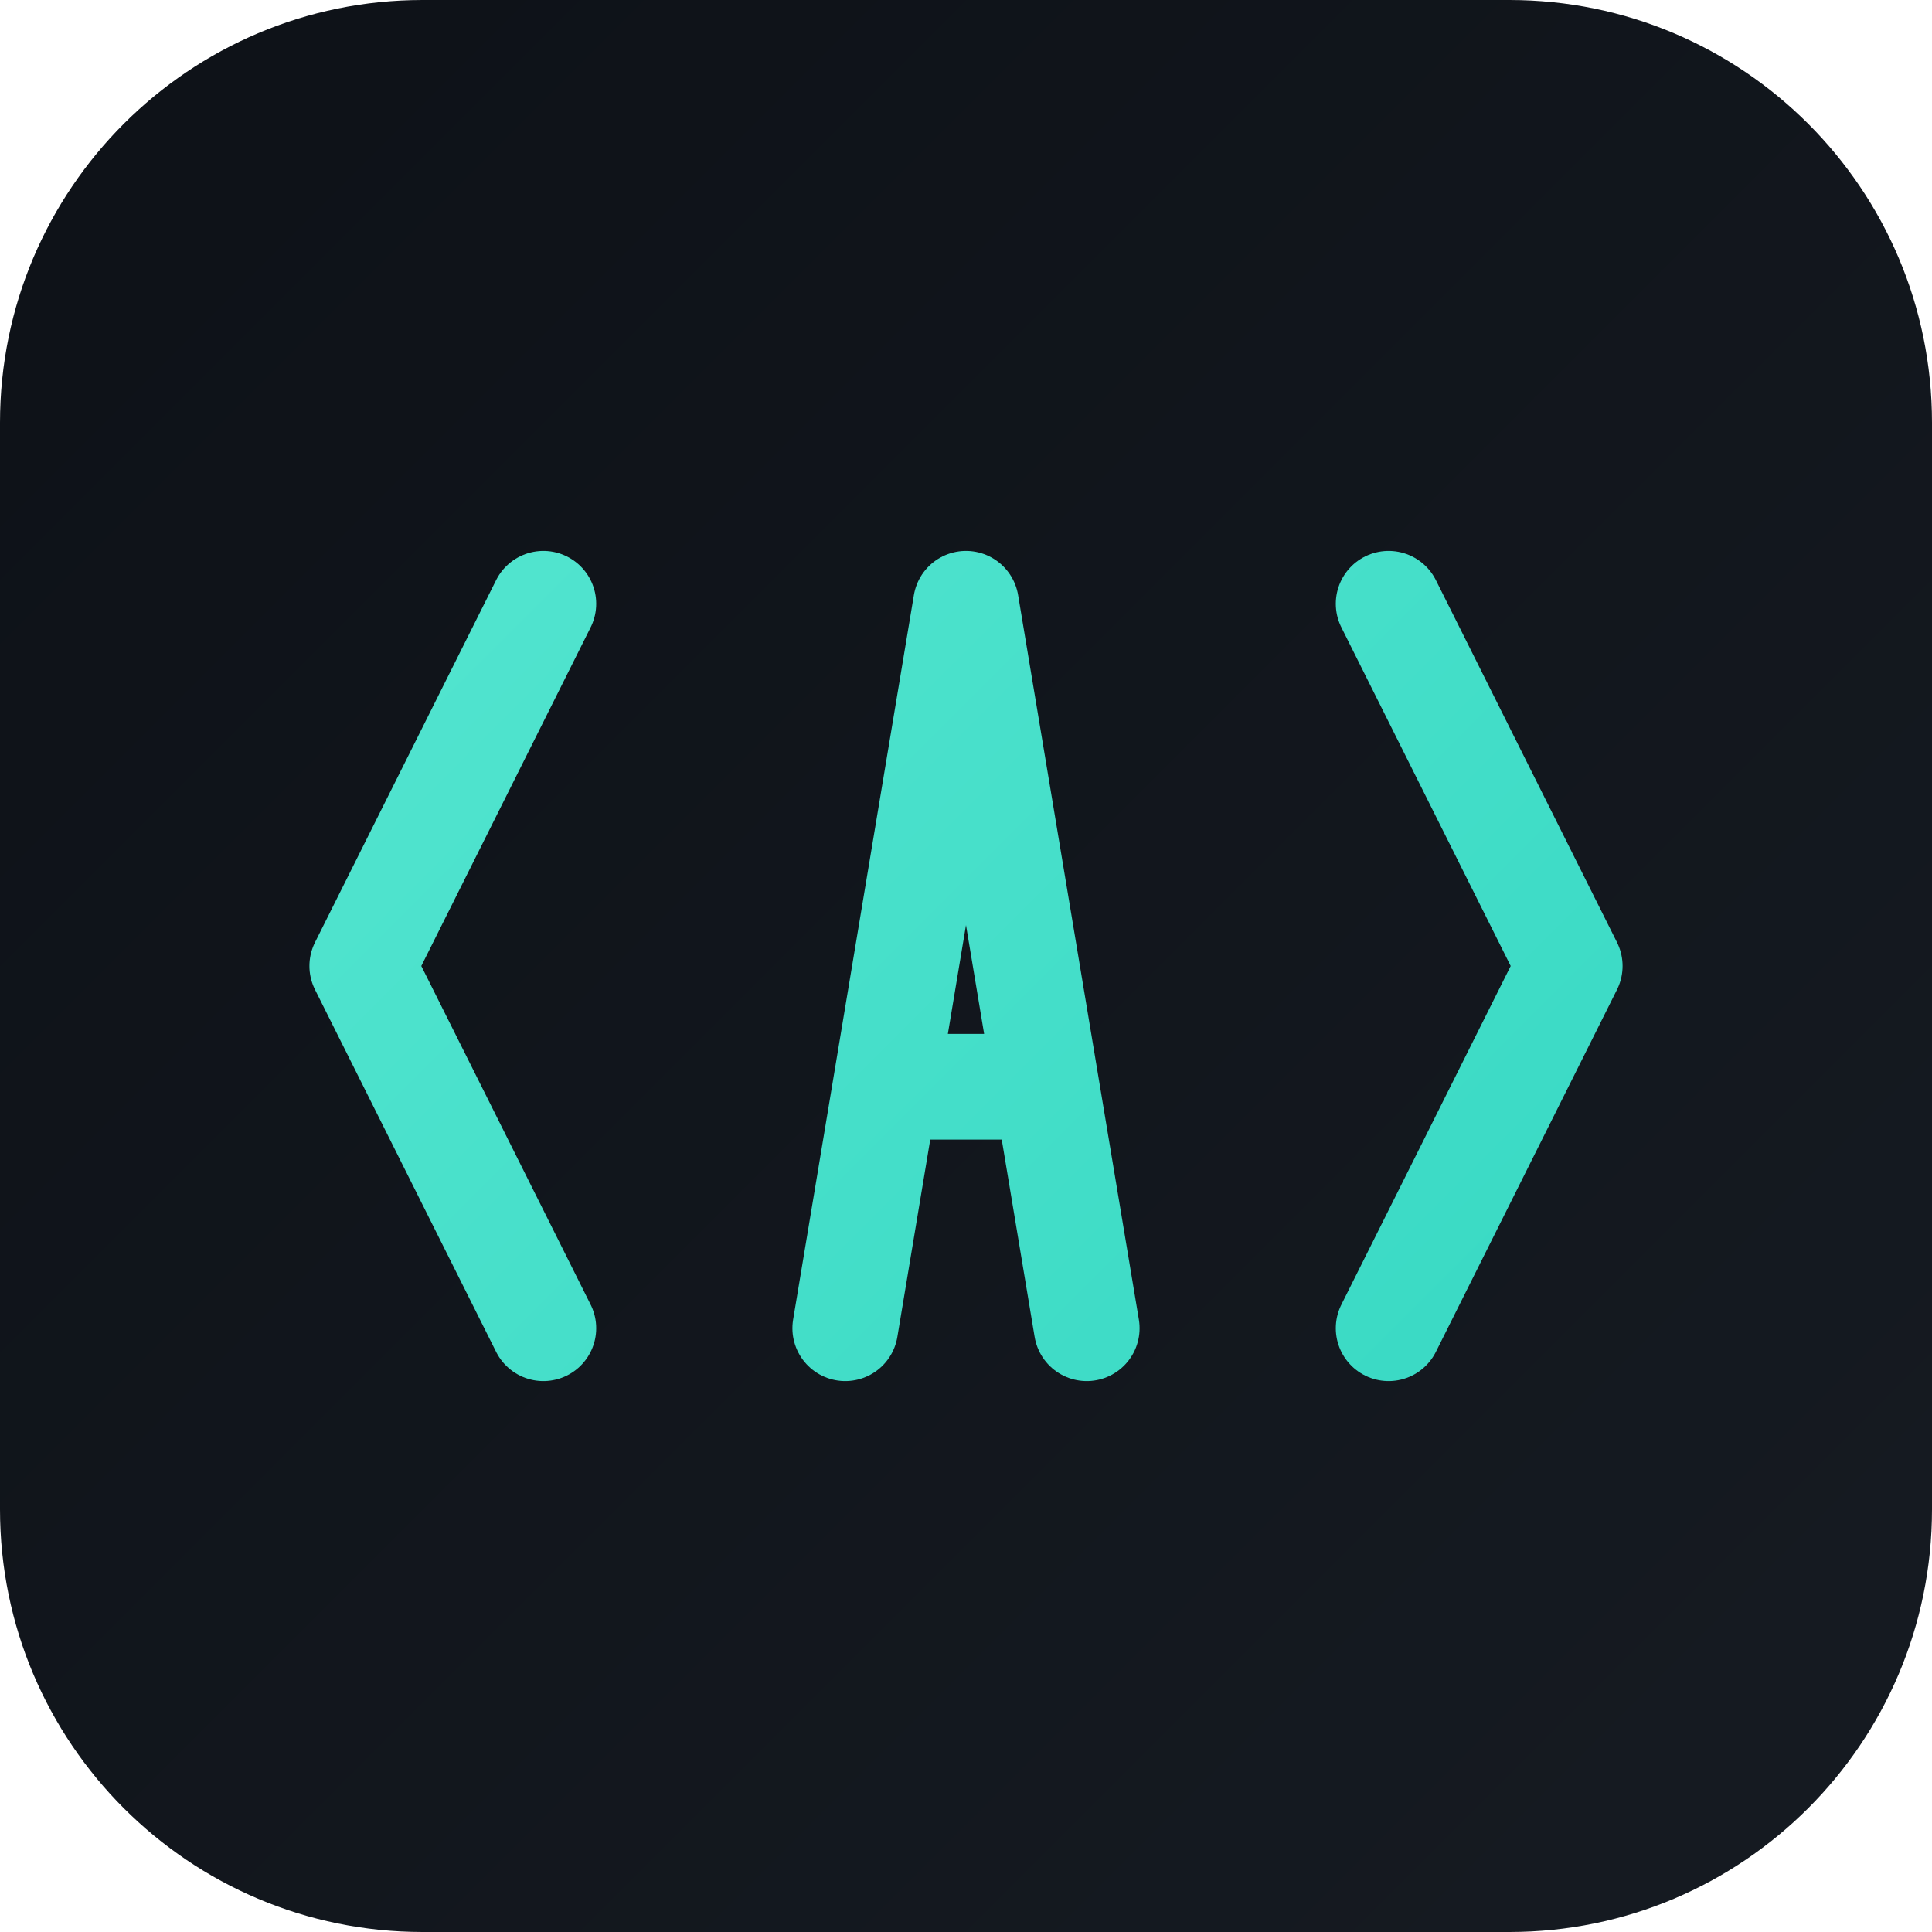
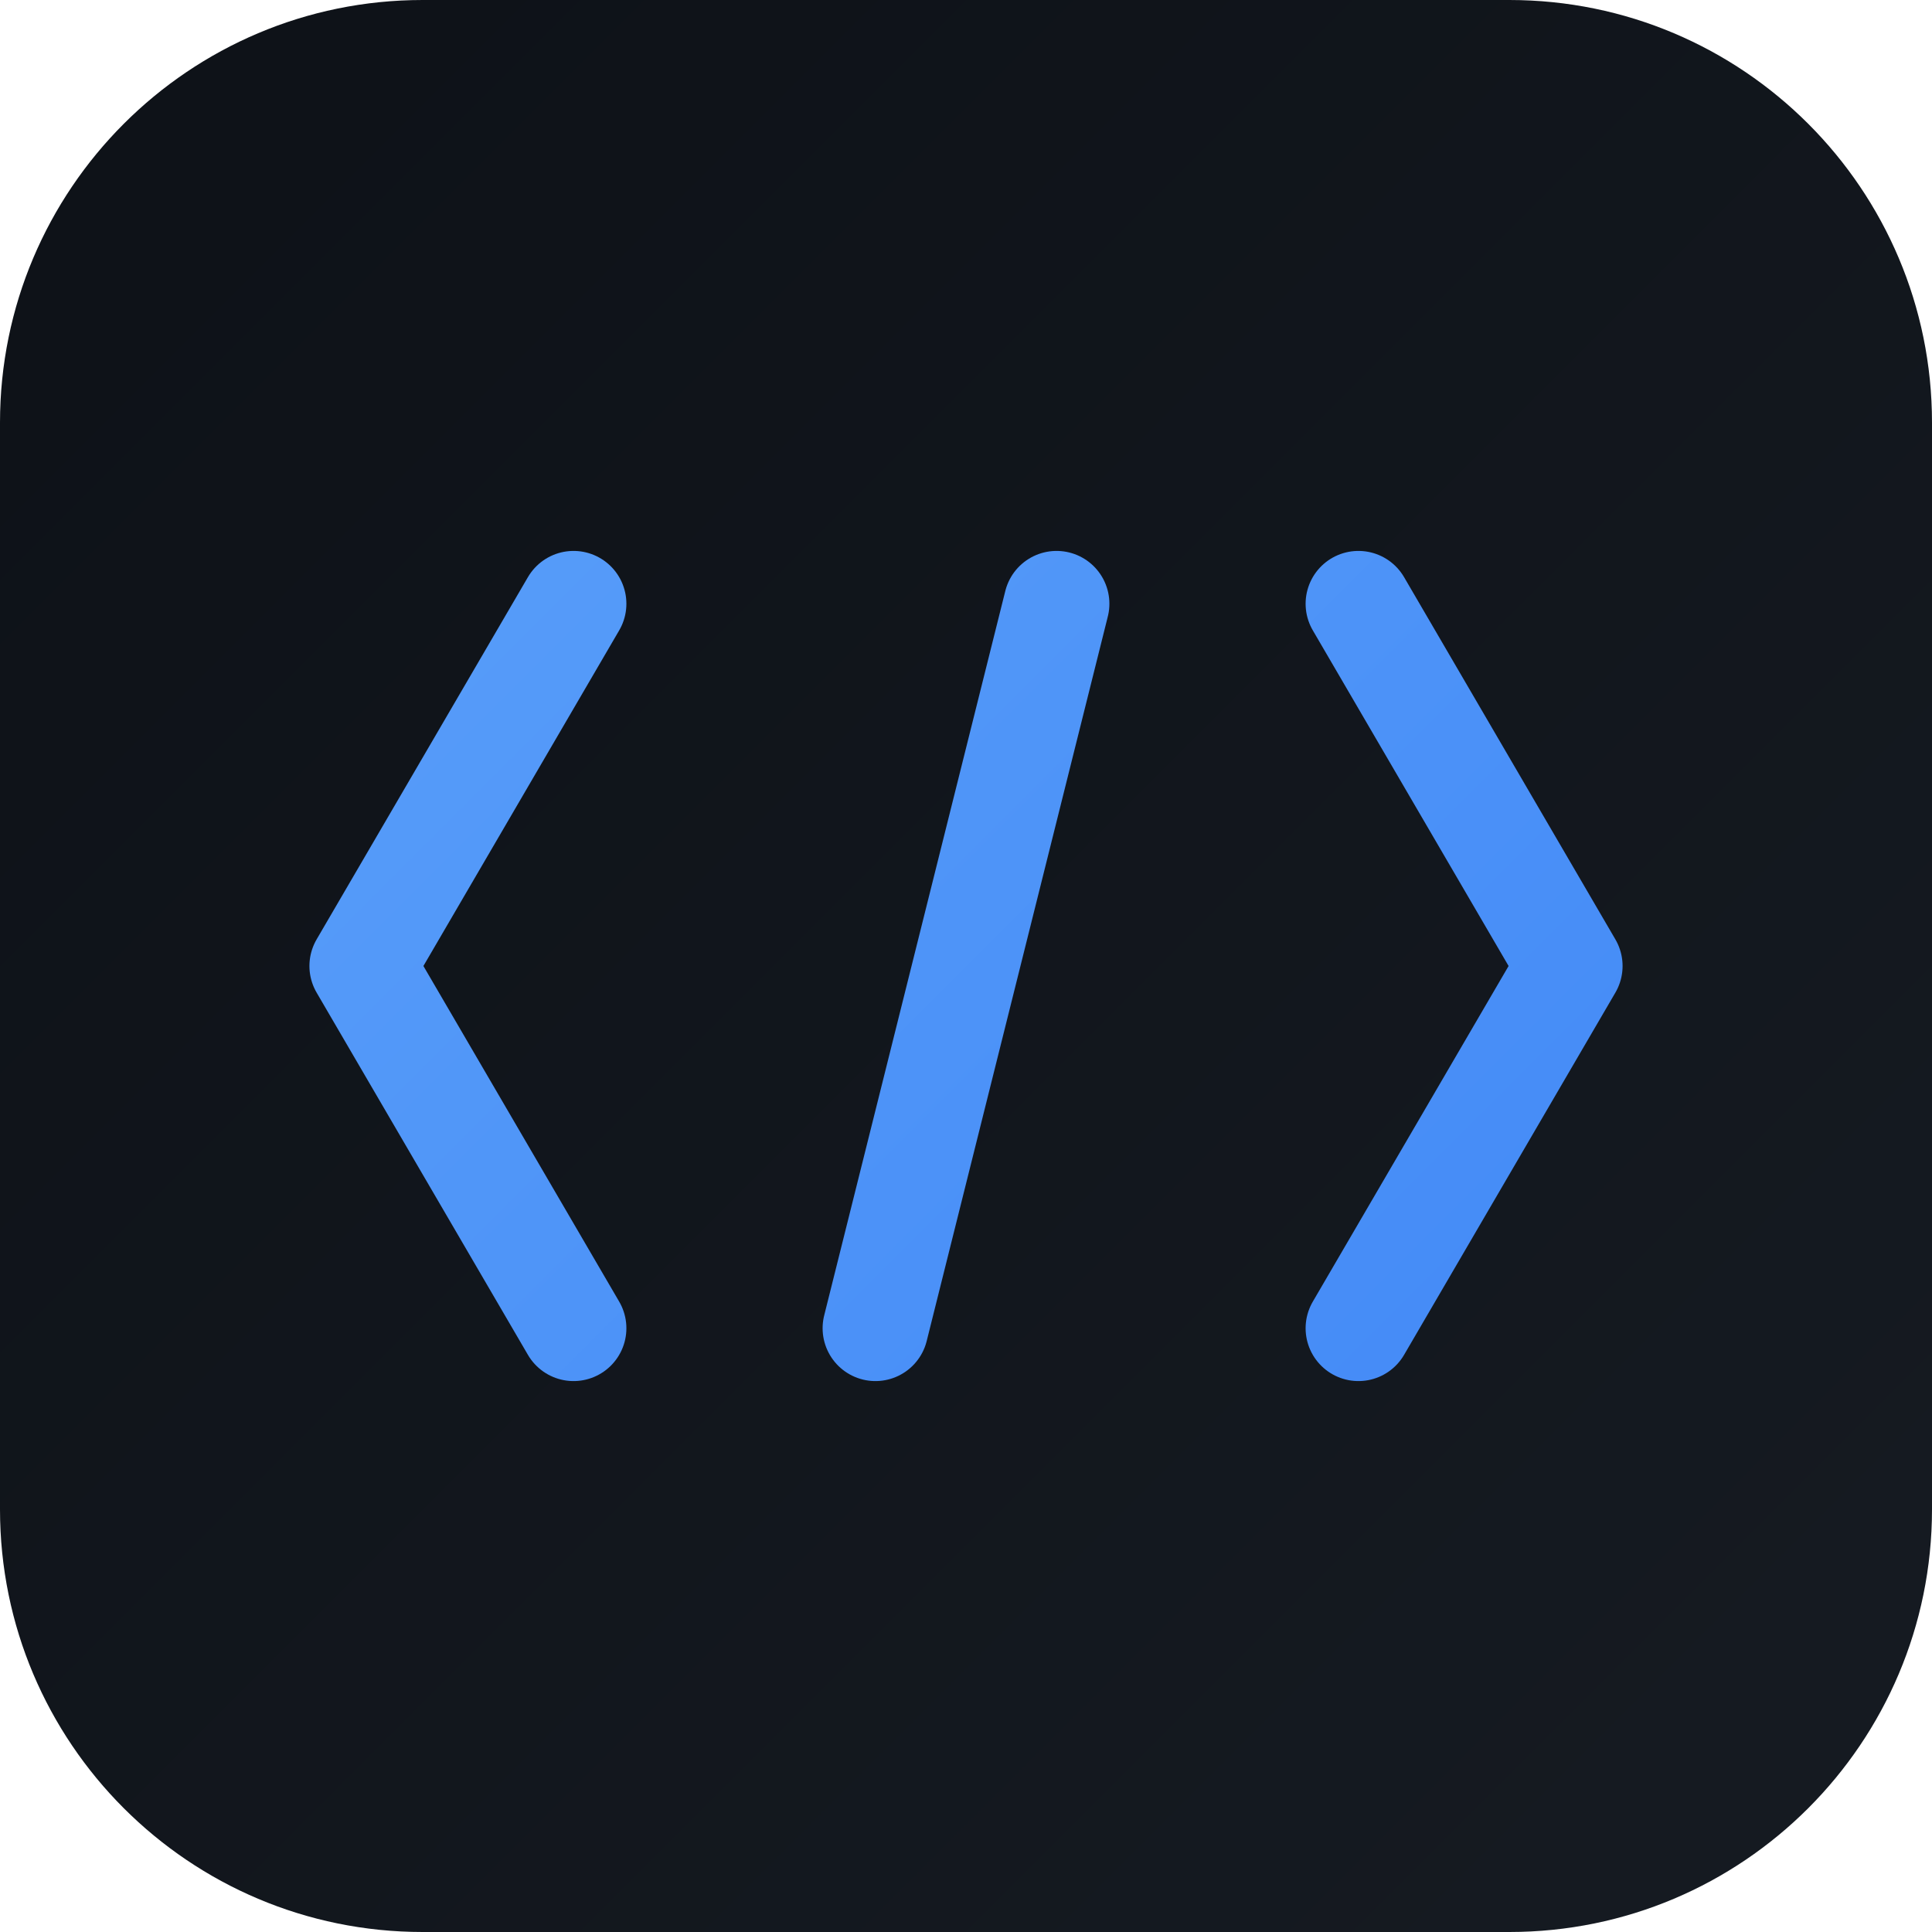
<svg xmlns="http://www.w3.org/2000/svg" viewBox="0 0 64 64" width="64" height="64">
  <defs>
    <linearGradient id="bg" x1="0" y1="0" x2="64" y2="64" gradientUnits="userSpaceOnUse">
      <stop offset="0" stop-color="#0d1117" />
      <stop offset="1" stop-color="#161b22" />
    </linearGradient>
    <linearGradient id="fg" x1="0" y1="0" x2="64" y2="64" gradientUnits="userSpaceOnUse">
-       <stop offset="0" stop-color="#5eead4" />
-       <stop offset="1" stop-color="#2dd4bf" />
+       <stop offset="0" stop-color="#60a5fa" />
+       <stop offset="1" stop-color="#3b82f6" />
    </linearGradient>
  </defs>
  <rect width="64" height="64" rx="14" fill="url(#bg)" />
  <g fill="none" stroke="url(#fg)" stroke-width="3.5" stroke-linecap="round" stroke-linejoin="round">
-     <path d="M 18 20 L 12 32 L 18 44" />
-     <path d="M 46 20 L 52 32 L 46 44" />
-     <path d="M 28 44 L 32 20 L 36 44 M 29.5 36 L 34.5 36" />
+     <path d="M 19 20 L 12 32 L 19 44" />
+     <path d="M 35 20 L 29 44" />
+     <path d="M 45 20 L 52 32 L 45 44" />
  </g>
</svg>
